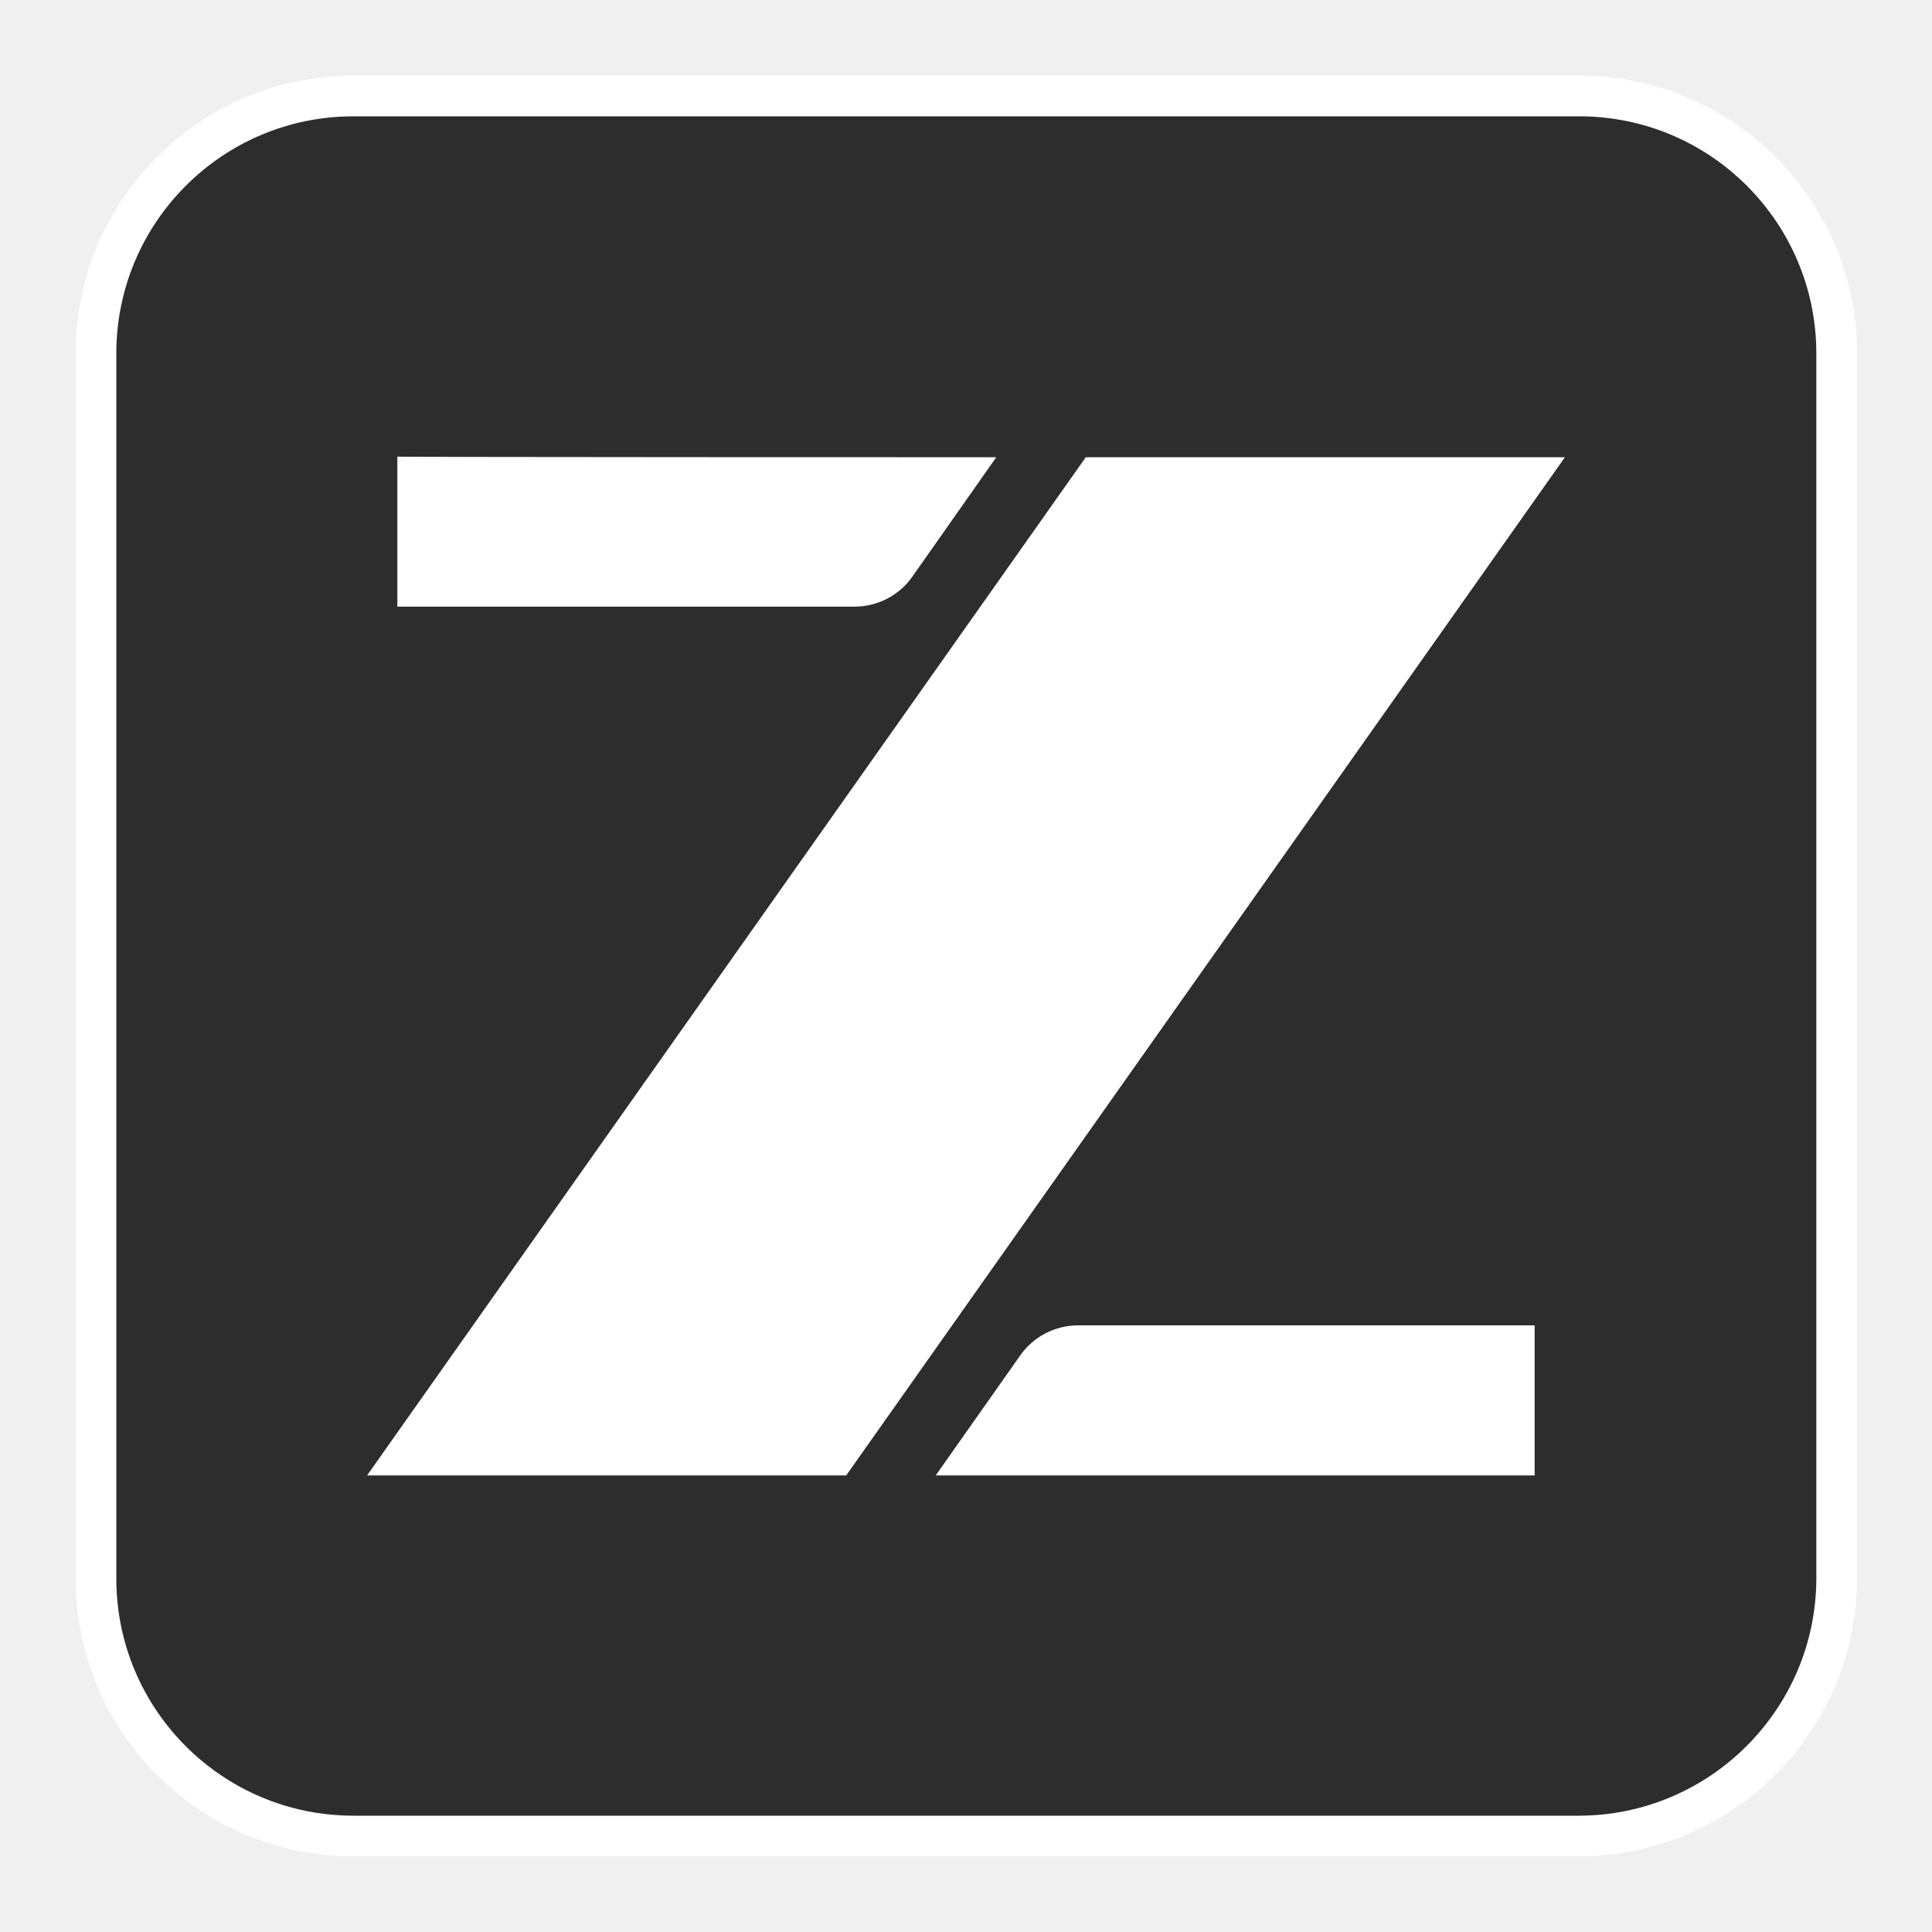
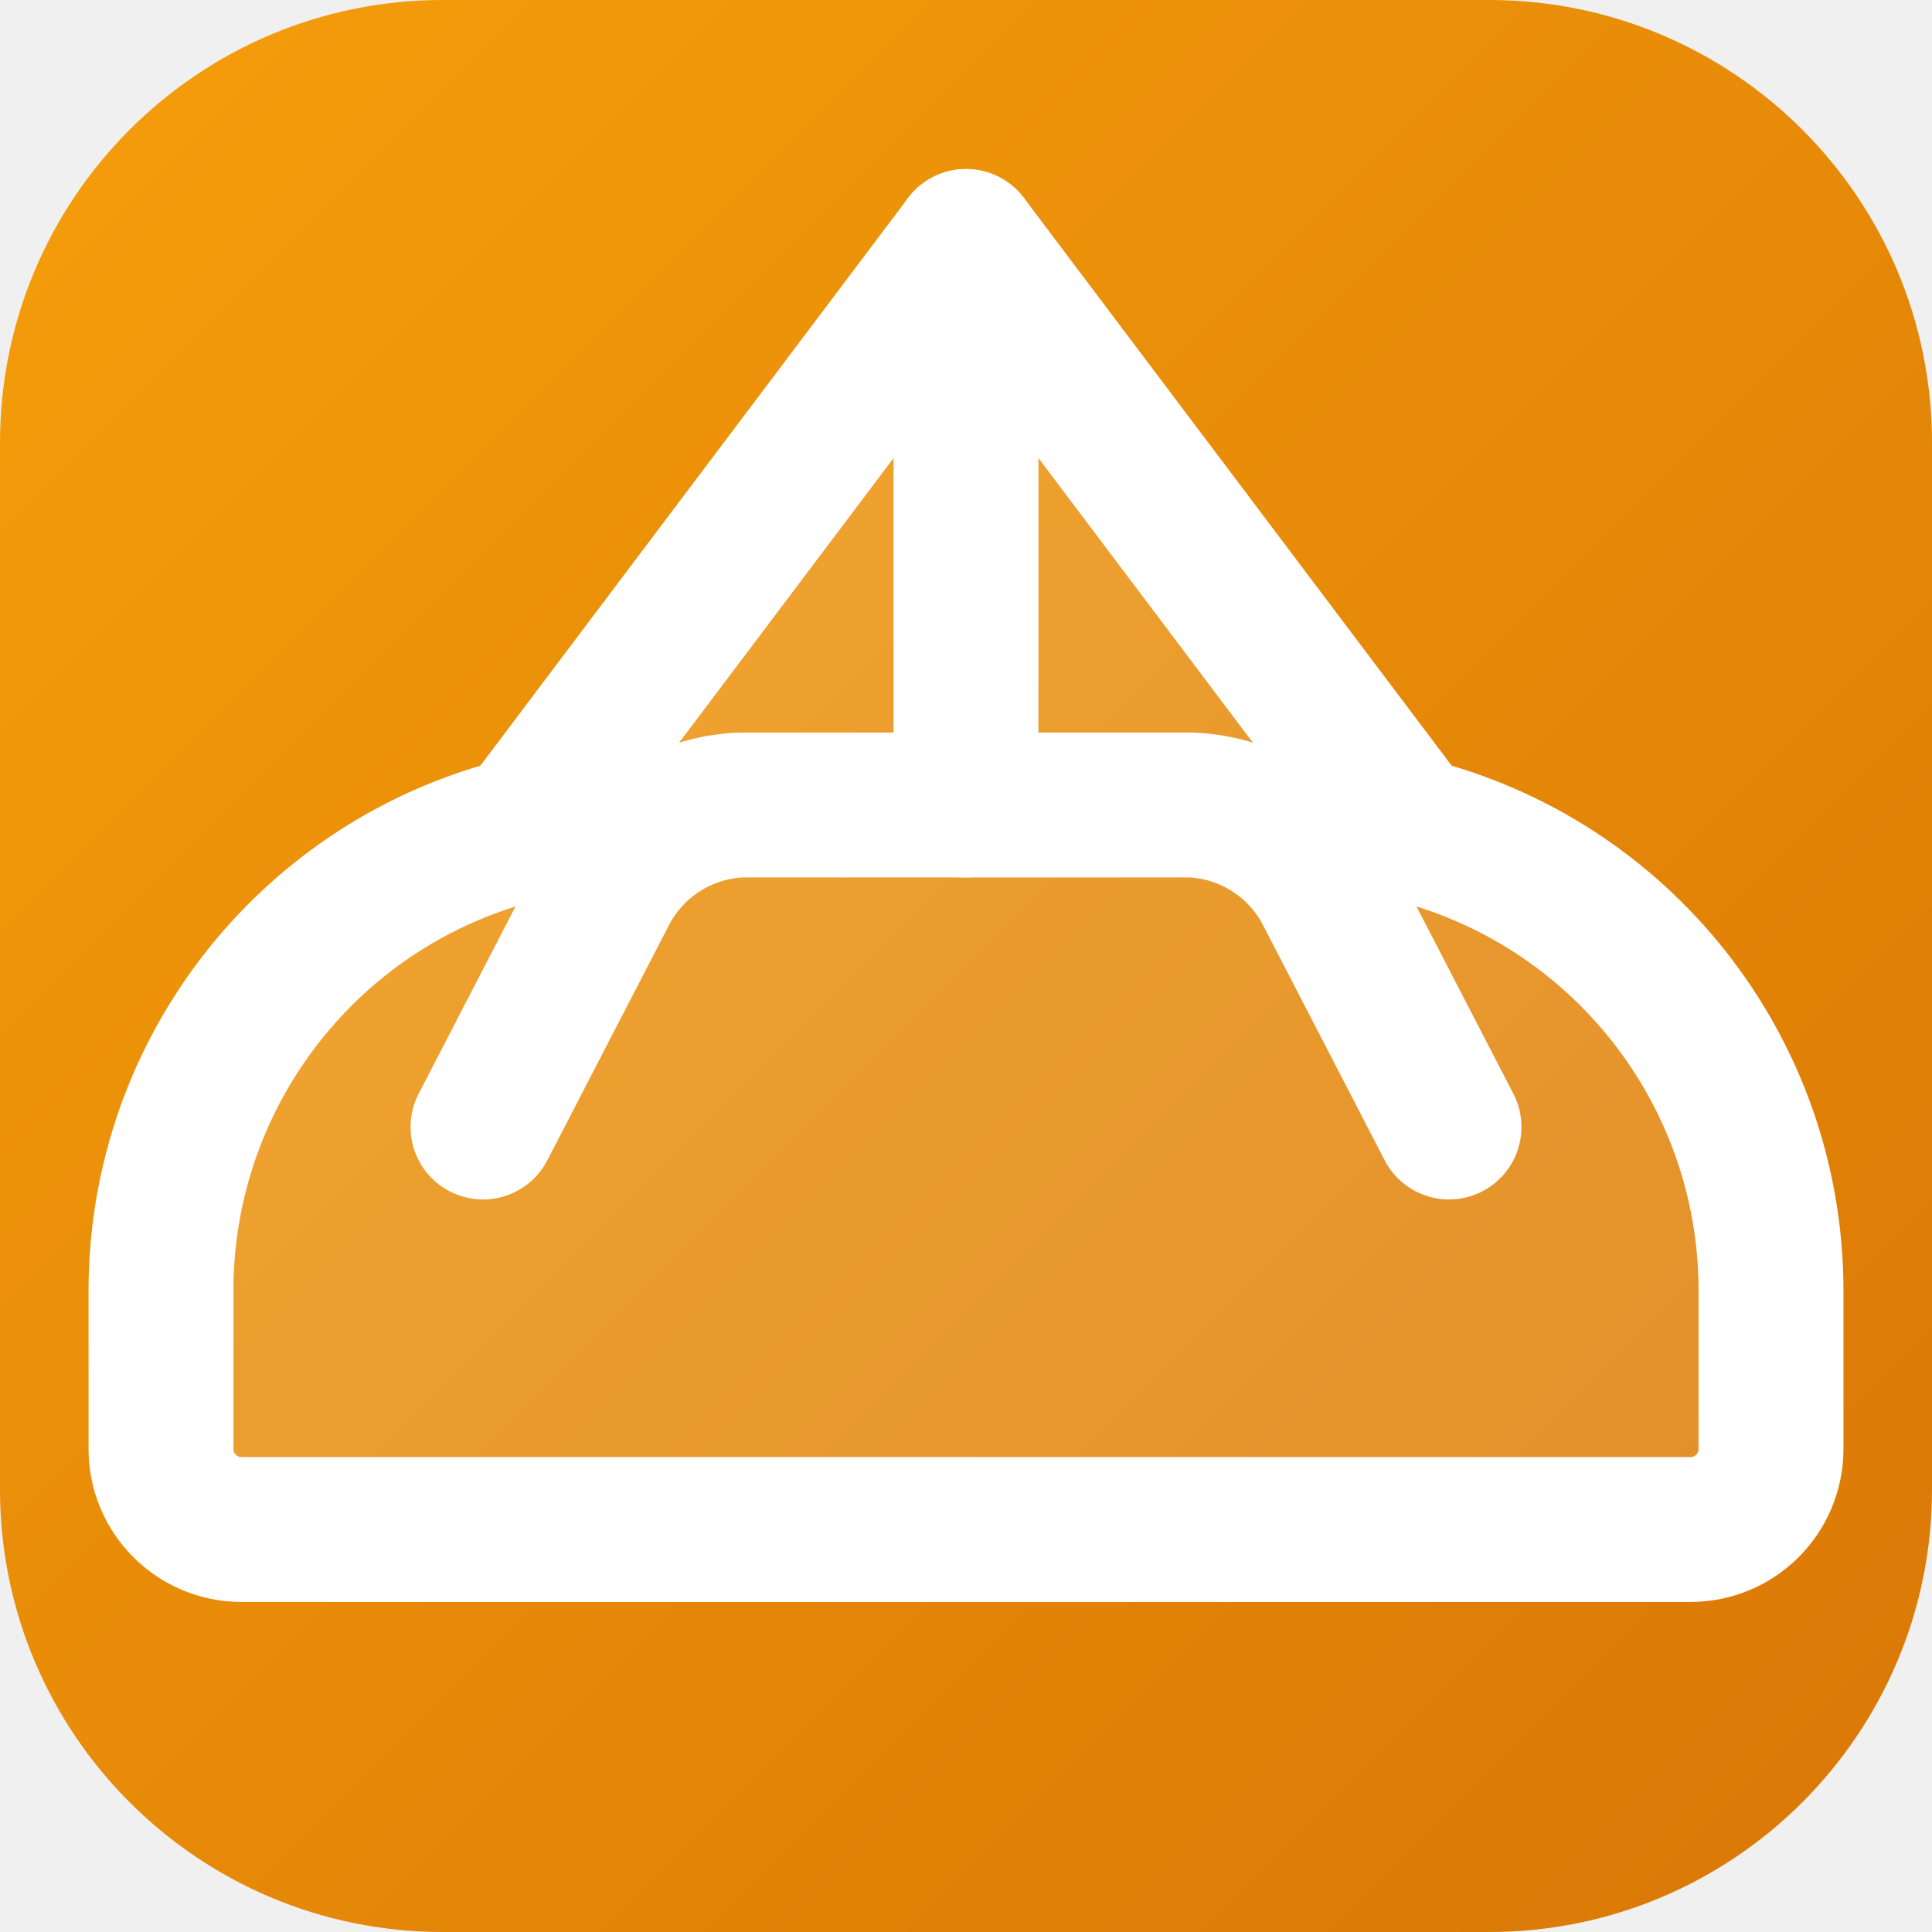
- <svg xmlns="http://www.w3.org/2000/svg" version="1.1" x="0px" y="0px" viewBox="0 0 30 30" style="enable-background:new 0 0 30 30;" xml:space="preserve">
+ <svg xmlns="http://www.w3.org/2000/svg" viewBox="0 0 24 24" width="32" height="32">
  <defs>
-     <style type="text/css">
-     .st194{fill:#2D2D2D;stroke:#FFFFFF;stroke-width:0.632;stroke-miterlimit:10;}
-     .st23{fill:#FFFFFF;}
- 
-     .z-breathe {
-       animation: breathe 2.5s ease-in-out infinite;
-     }
- 
-     @keyframes breathe {
-       0%, 100% { opacity: 0.7; }
-       50% { opacity: 1; }
-     }
-   </style>
+     <linearGradient id="bg-grad" x1="0%" y1="0%" x2="100%" y2="100%">
+       <stop offset="0%" stop-color="#f59e0b" />
+       <stop offset="100%" stop-color="#d97706" />
+     </linearGradient>
  </defs>
-   <g>
-     <path class="st194" d="M24.51,28.51H5.49c-2.21,0-4-1.79-4-4V5.49c0-2.21,1.79-4,4-4h19.03c2.21,0,4,1.79,4,4v19.03     C28.51,26.72,26.72,28.51,24.51,28.51z" />
-     <g class="z-breathe">
-       <path class="st23" d="M15.47,7.1l-1.3,1.85c-0.2,0.29-0.54,0.47-0.9,0.47h-7.1V7.09C6.16,7.1,15.47,7.1,15.47,7.1z" />
-       <polygon class="st23" points="24.3,7.1 13.14,22.91 5.7,22.91 16.86,7.1" />
-       <path class="st23" d="M14.53,22.91l1.31-1.86c0.2-0.29,0.54-0.47,0.9-0.47h7.09v2.33H14.53z" />
-     </g>
+   <rect width="24" height="24" rx="5.5" fill="url(#bg-grad)" />
+   <g fill="none" stroke="#ffffff" stroke-width="1.8" stroke-linecap="round" stroke-linejoin="round">
+     <path d="M2 18a1 1 0 0 0 1 1h18a1 1 0 0 0 1-1v-2a5.9 5.9 0 0 0-4.5-5.7L12 3 6.5 10.3A5.9 5.9 0 0 0 2 16Z" fill="#ffffff" fill-opacity="0.15" />
+     <path d="m6 14 1.5-2.9A2 2 0 0 1 9.2 10H14.8a2 2 0 0 1 1.7 1.1L18 14" />
+     <path d="M12 3v7" />
  </g>
</svg>
